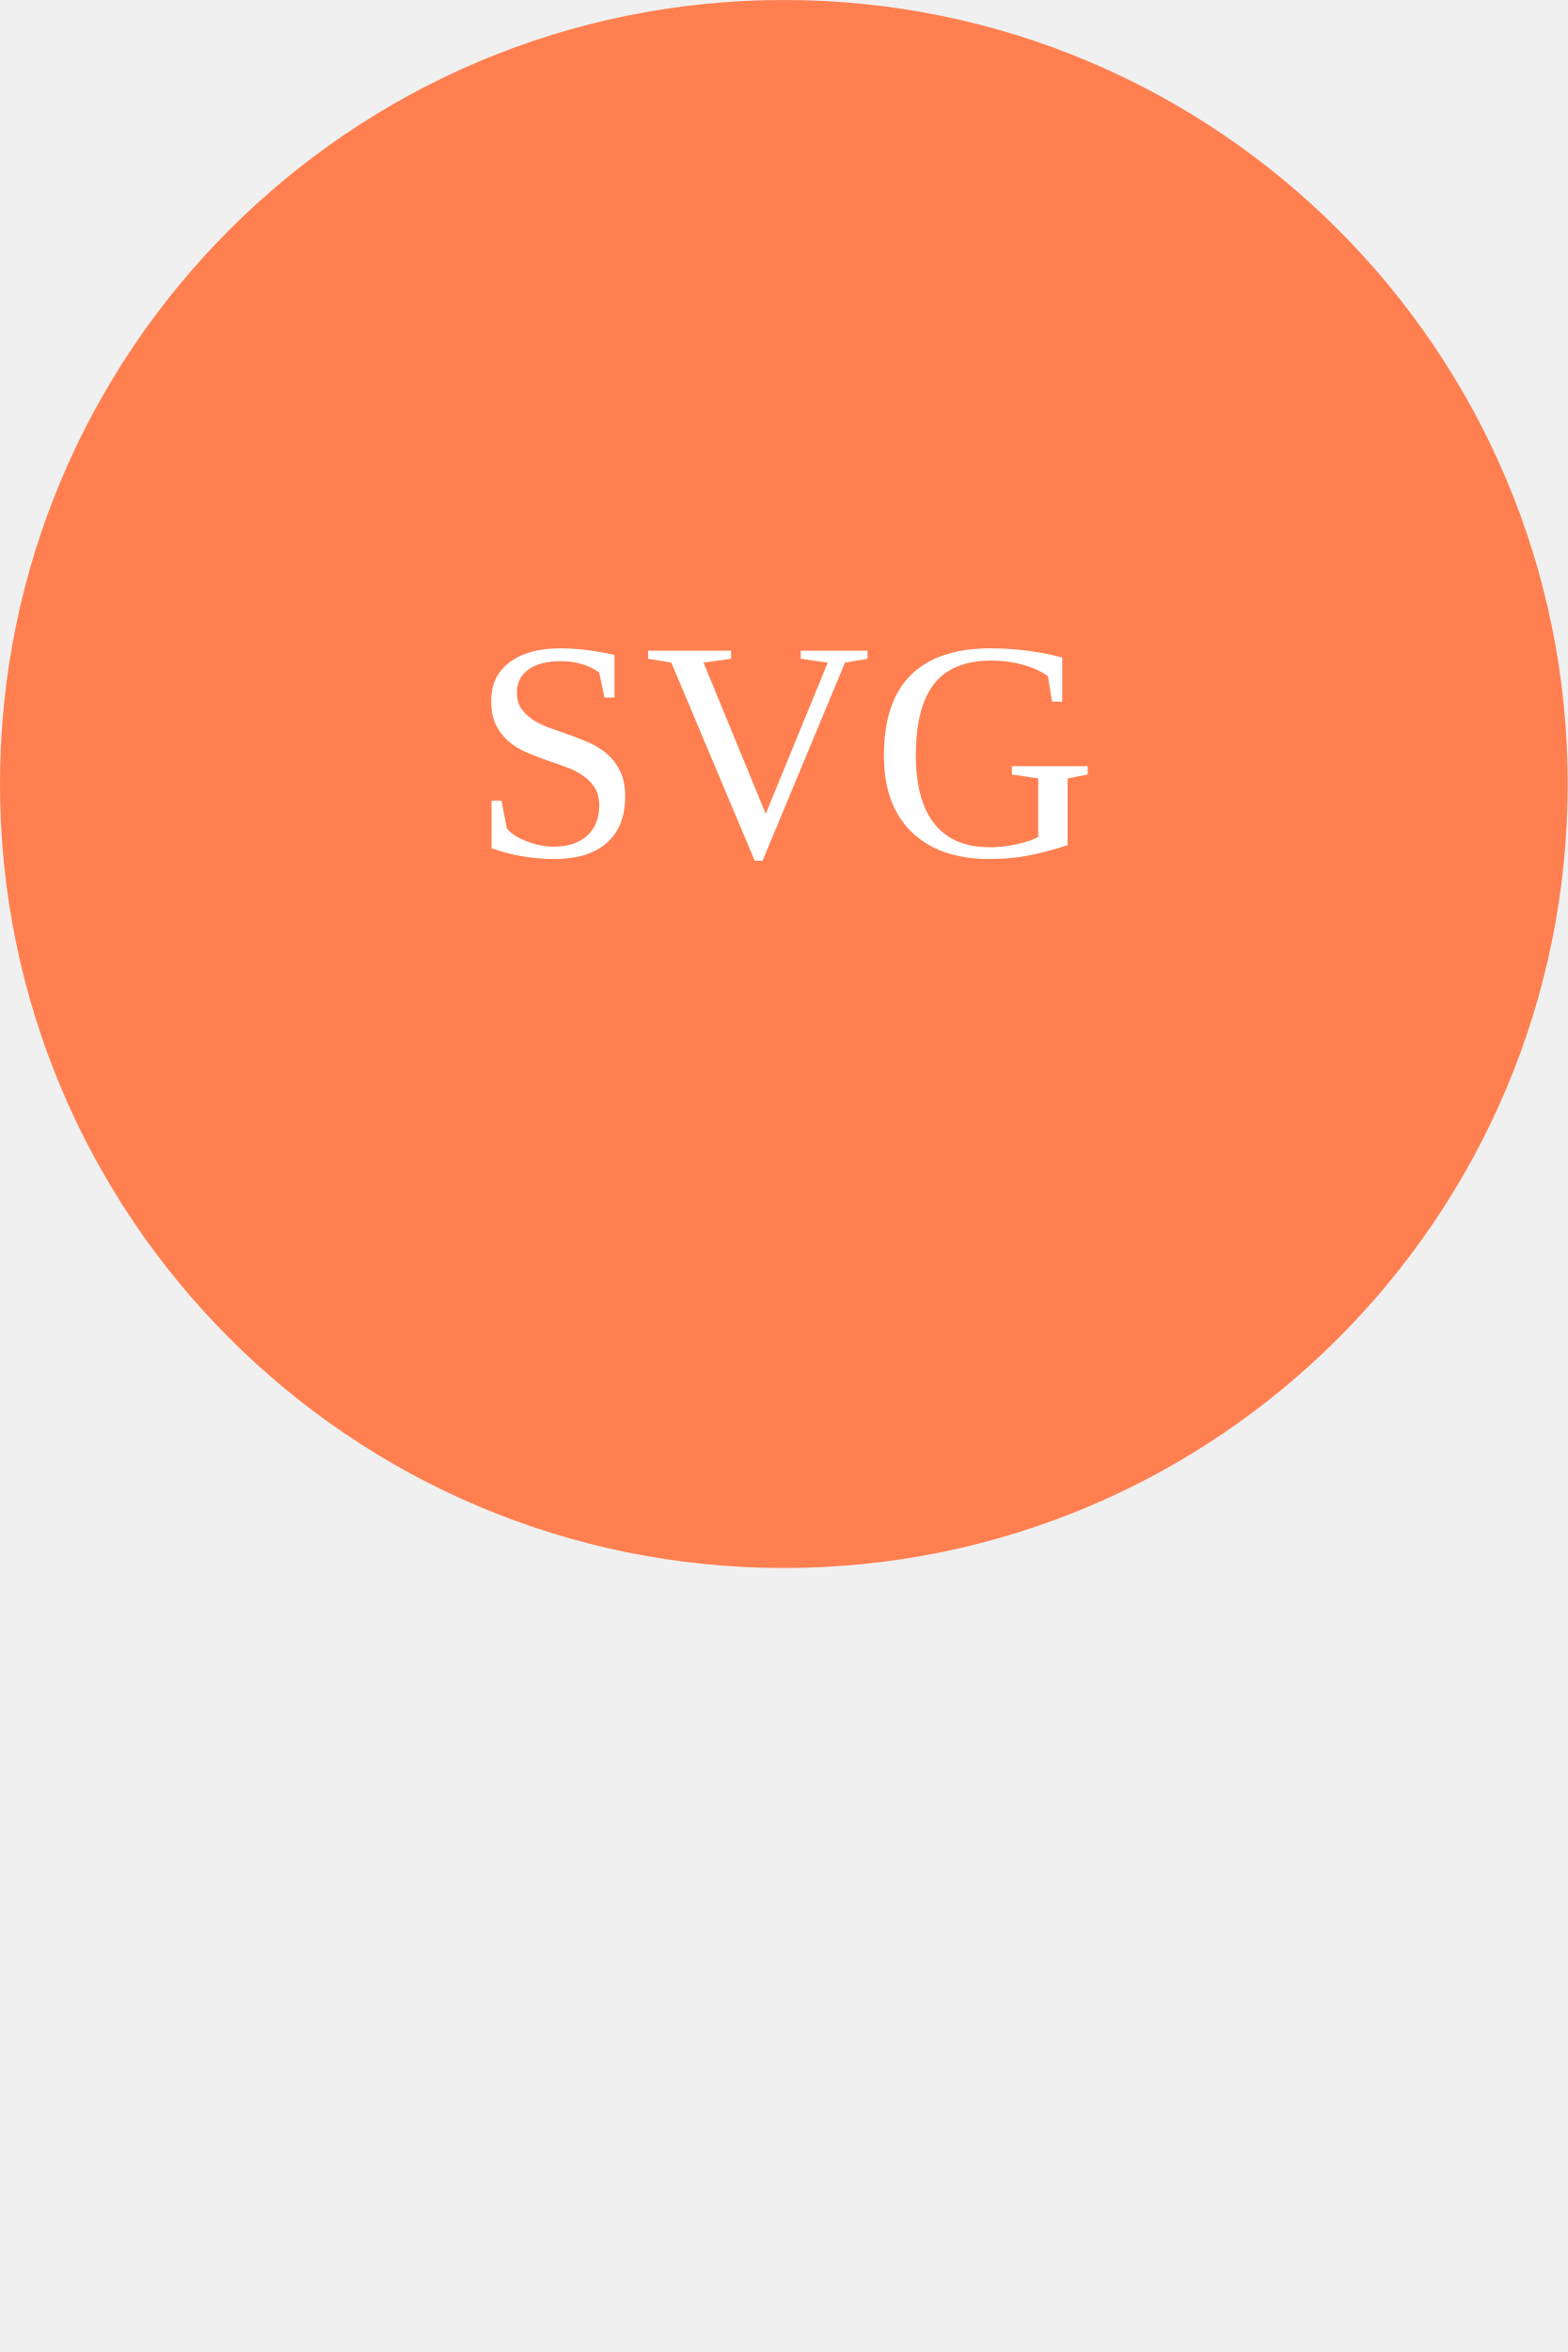
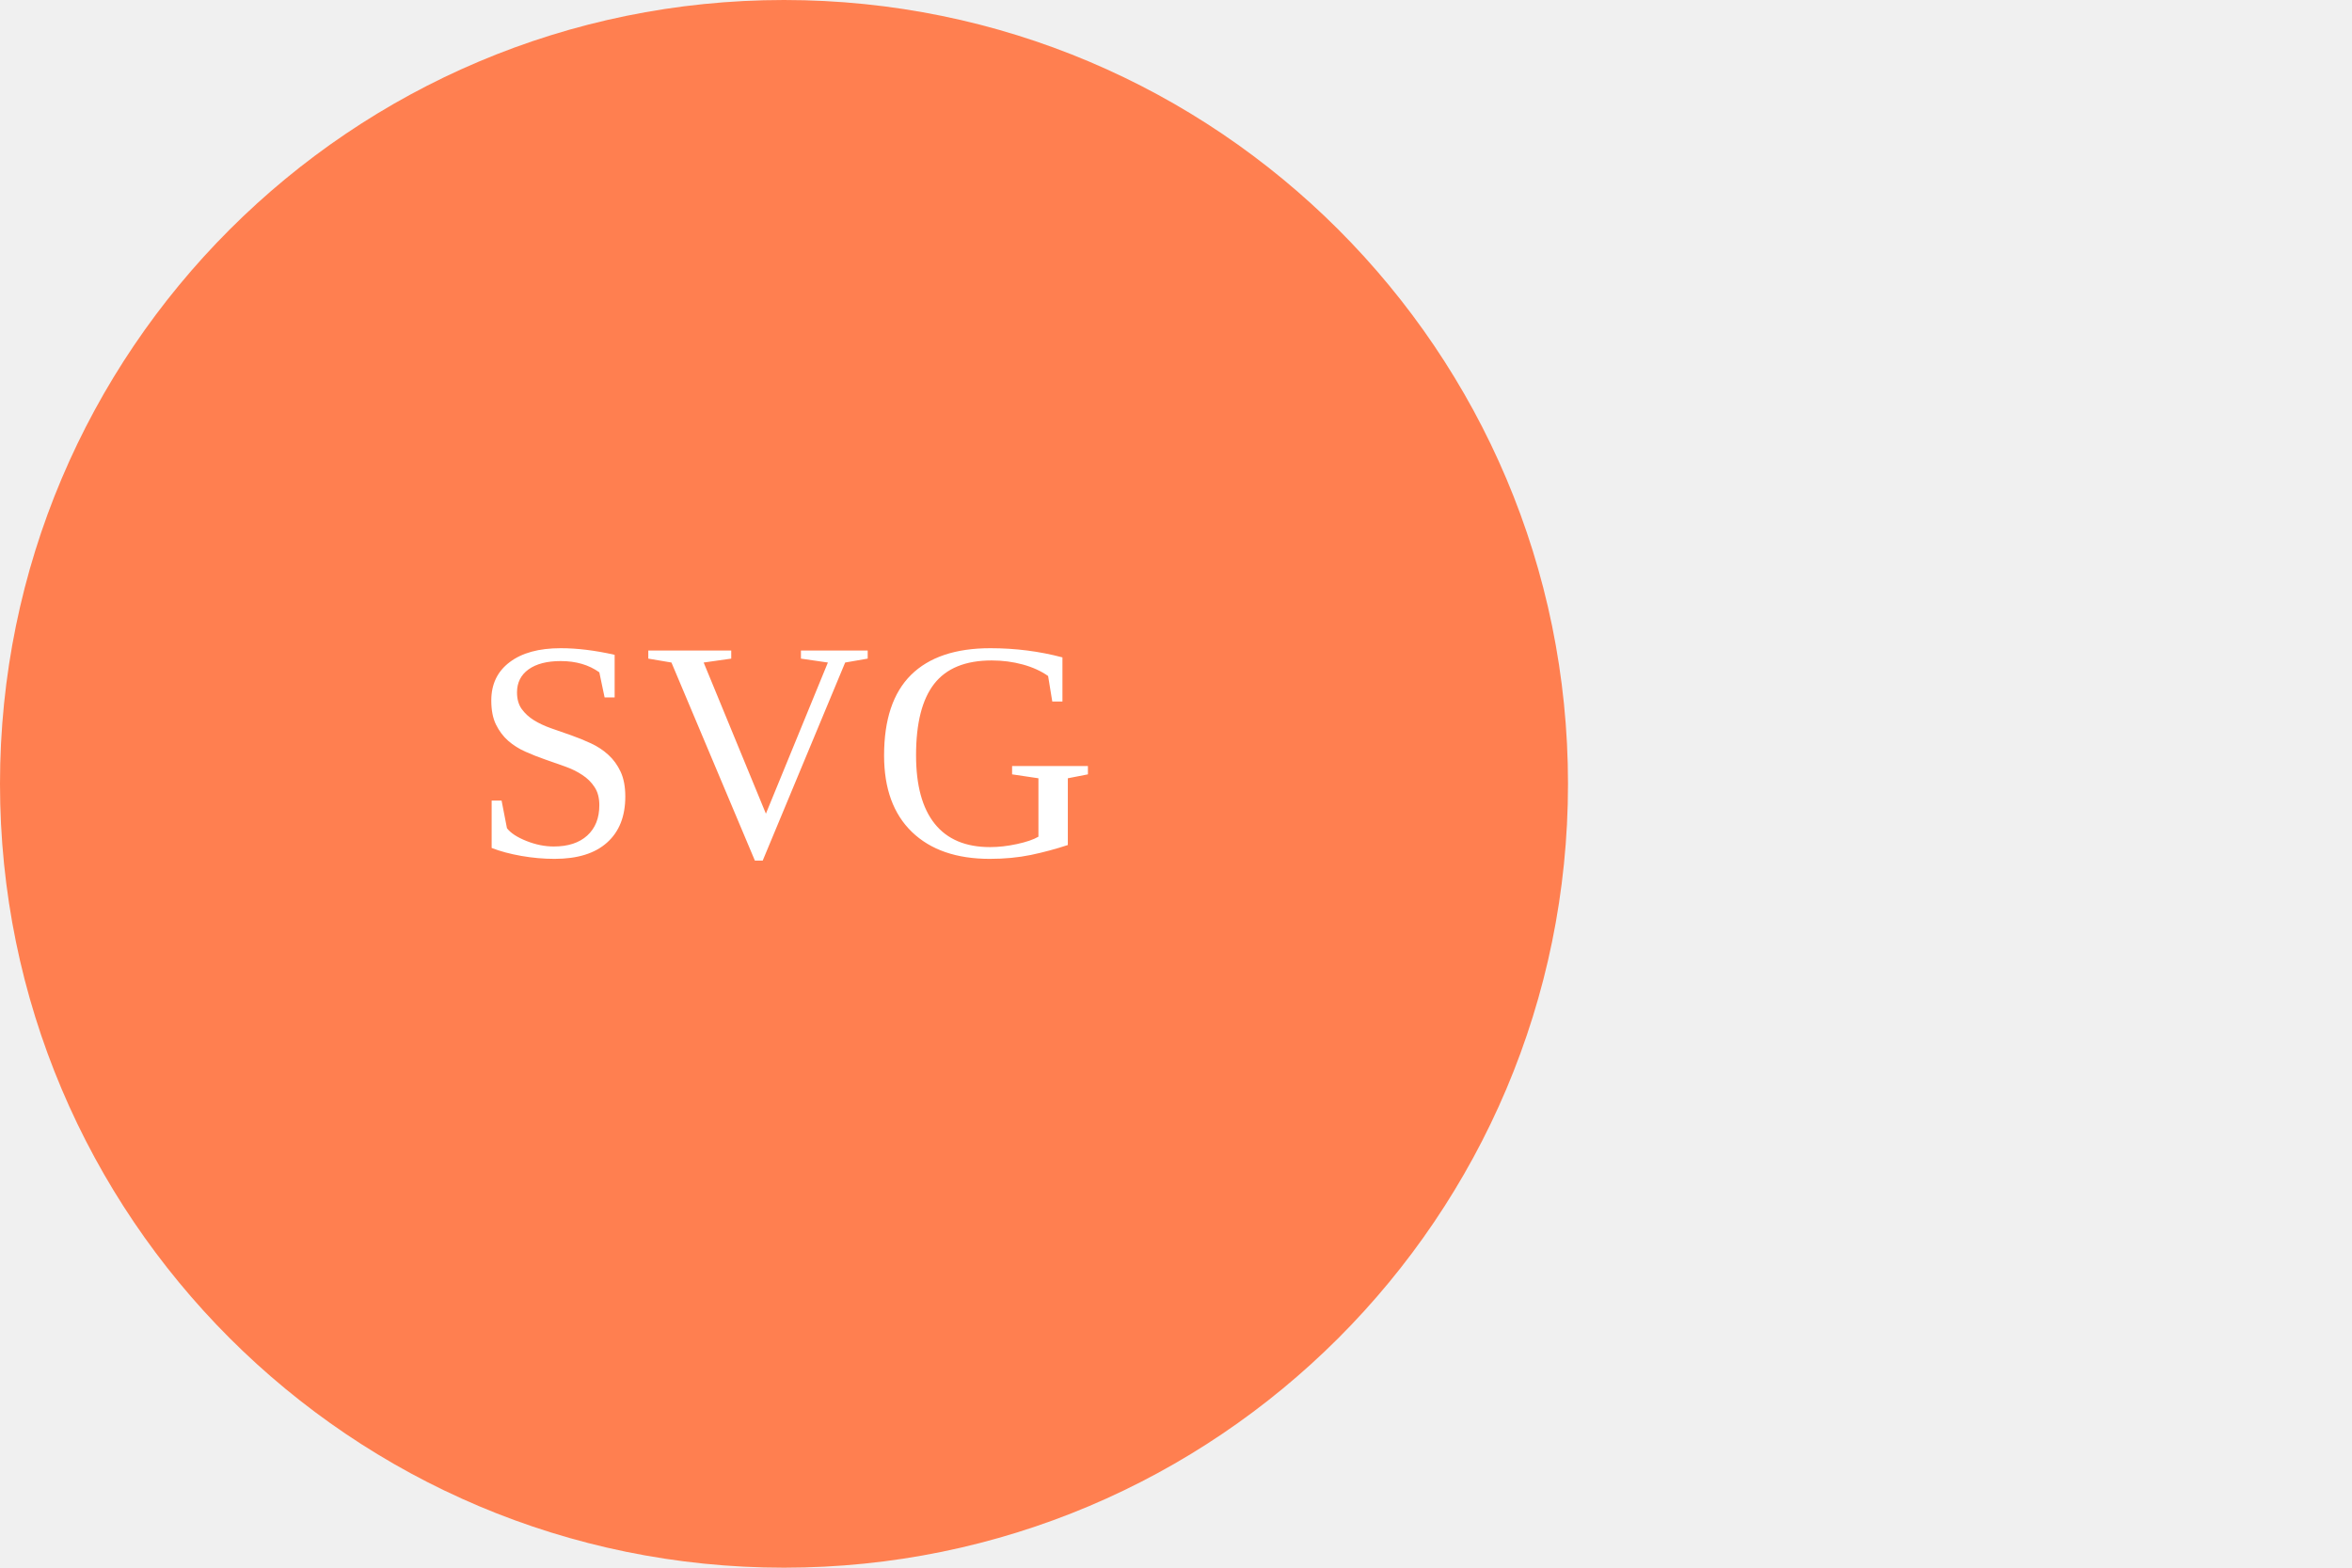
- <svg height="300" width="200">
+ <svg xmlns="http://www.w3.org/2000/svg" version="1.1" width="300" height="200">
  <circle cx="100" cy="100" r="100" fill="coral" />
  <text x="100" y="100" text-anchor="middle" dominant-baseline="middle" font-family="Times New Roman" font-size="40" fill="white">SVG</text>
</svg>
